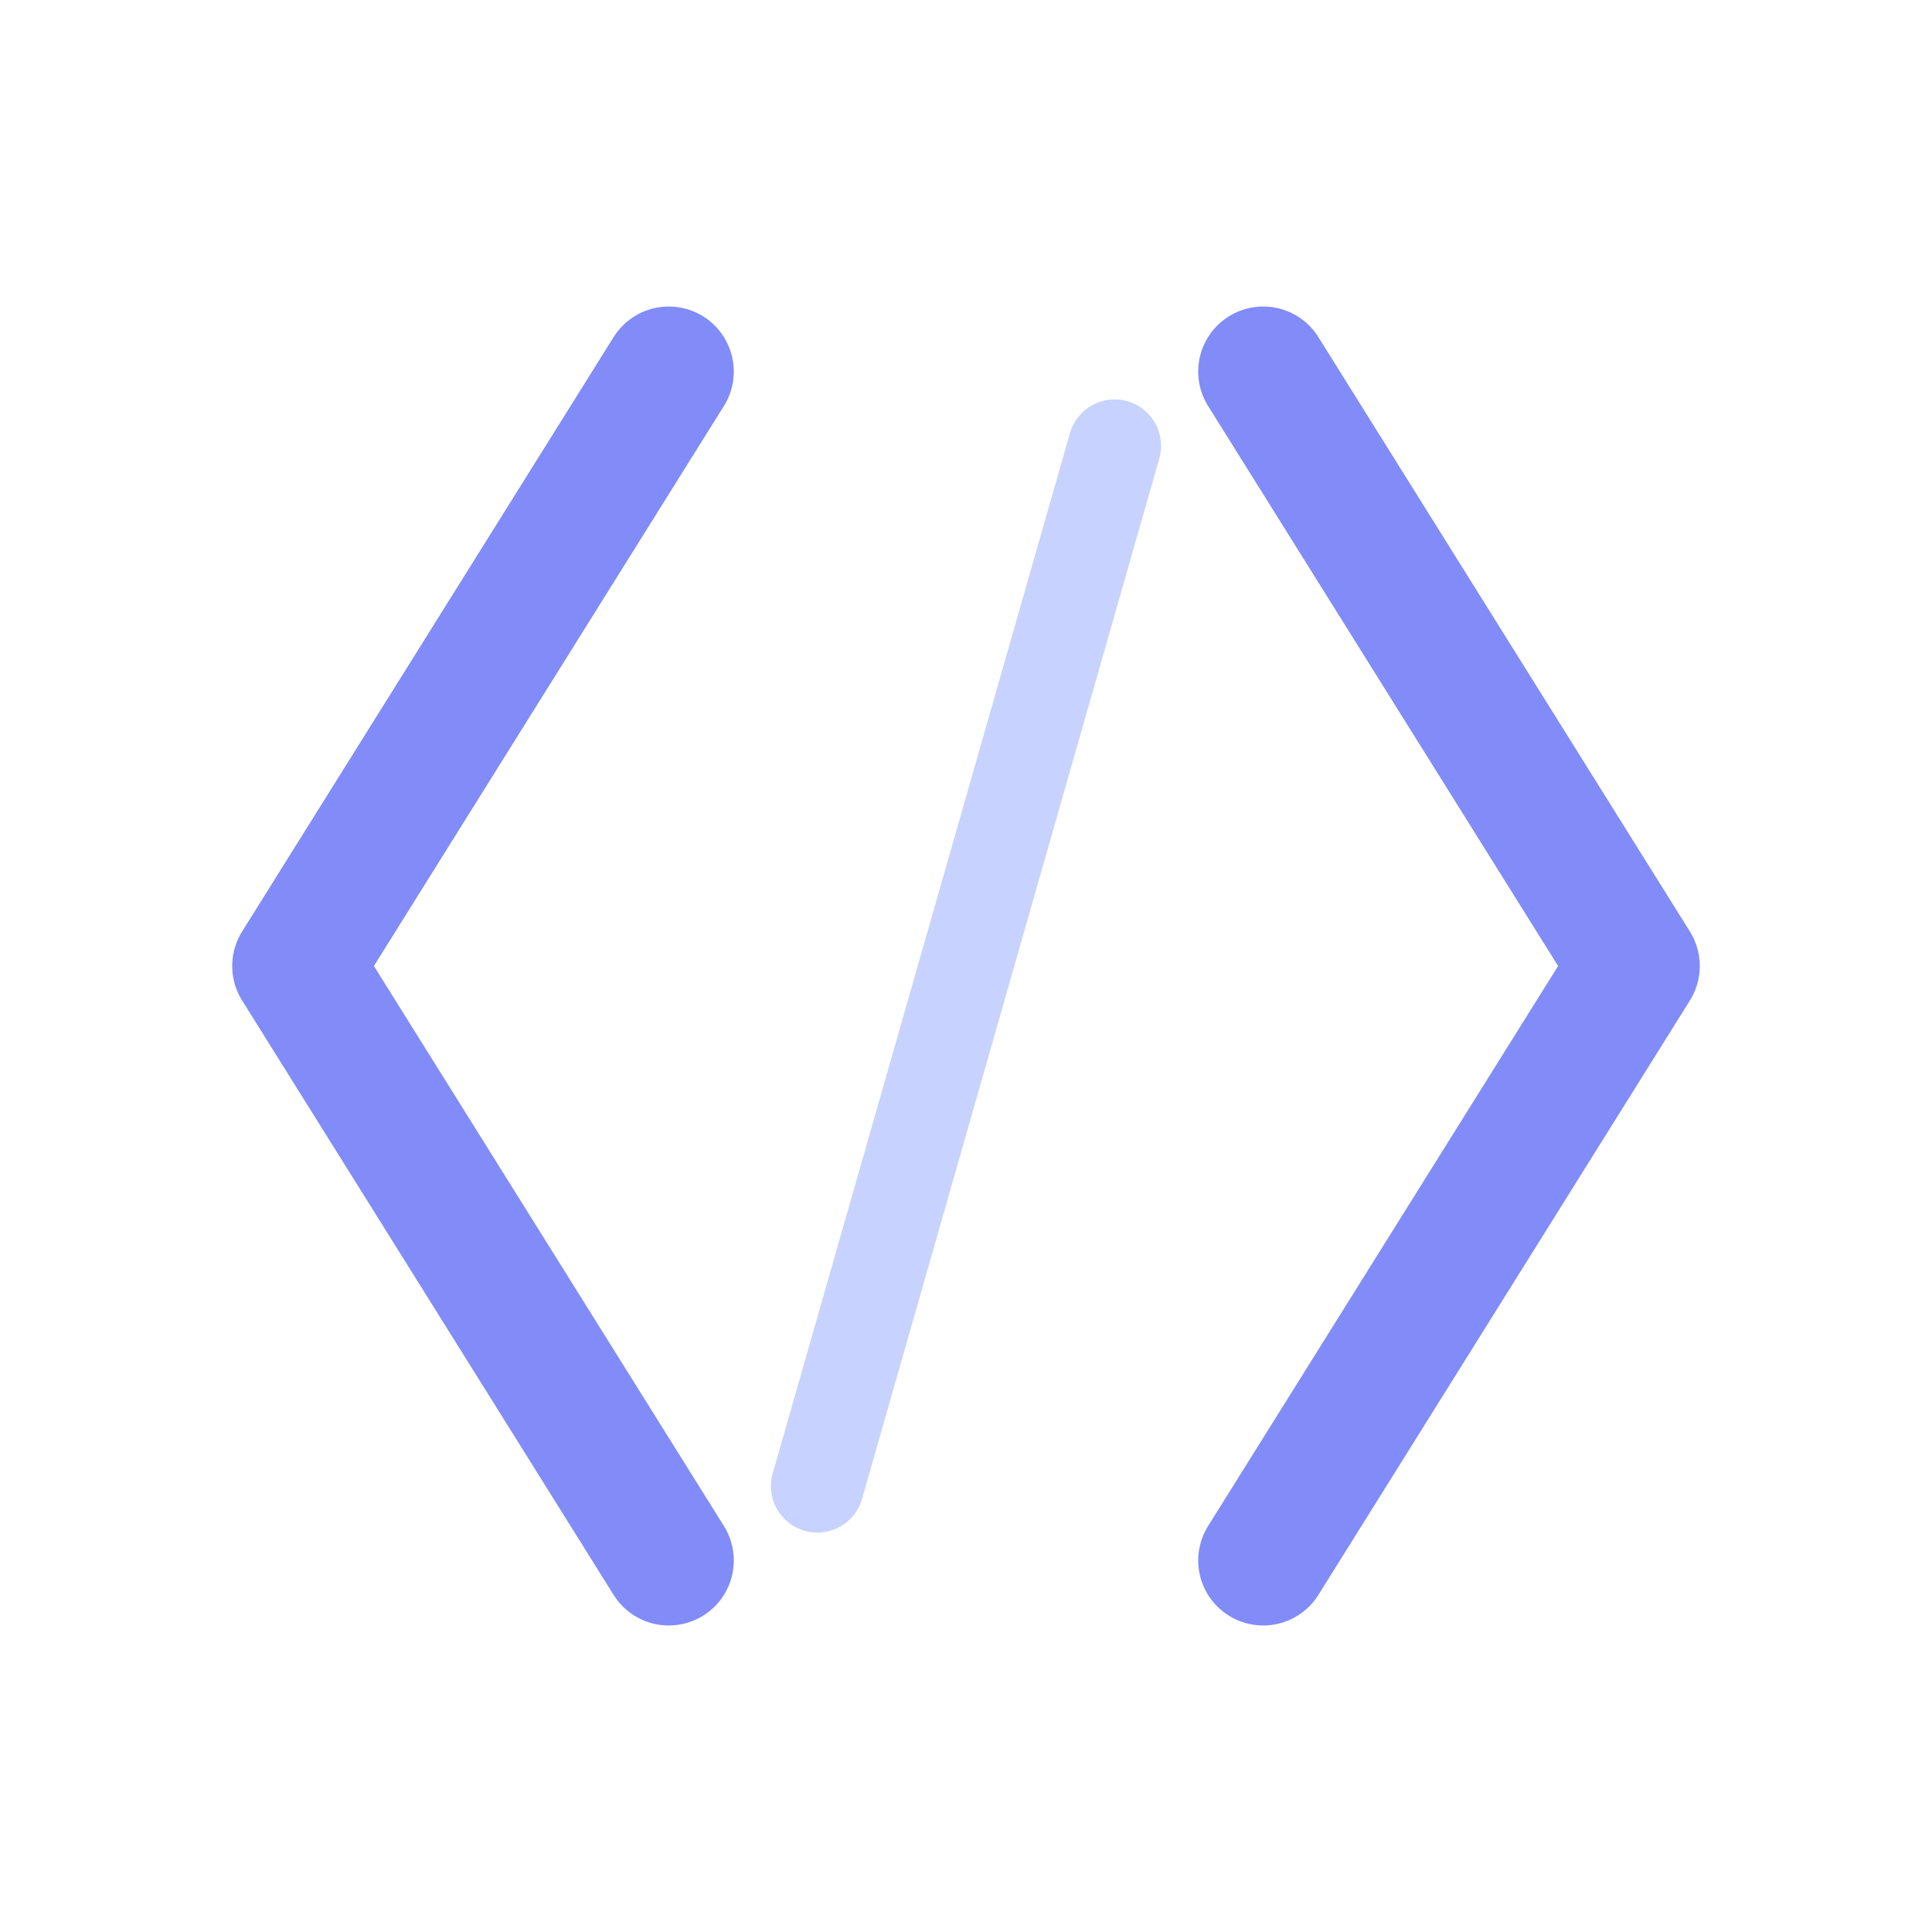
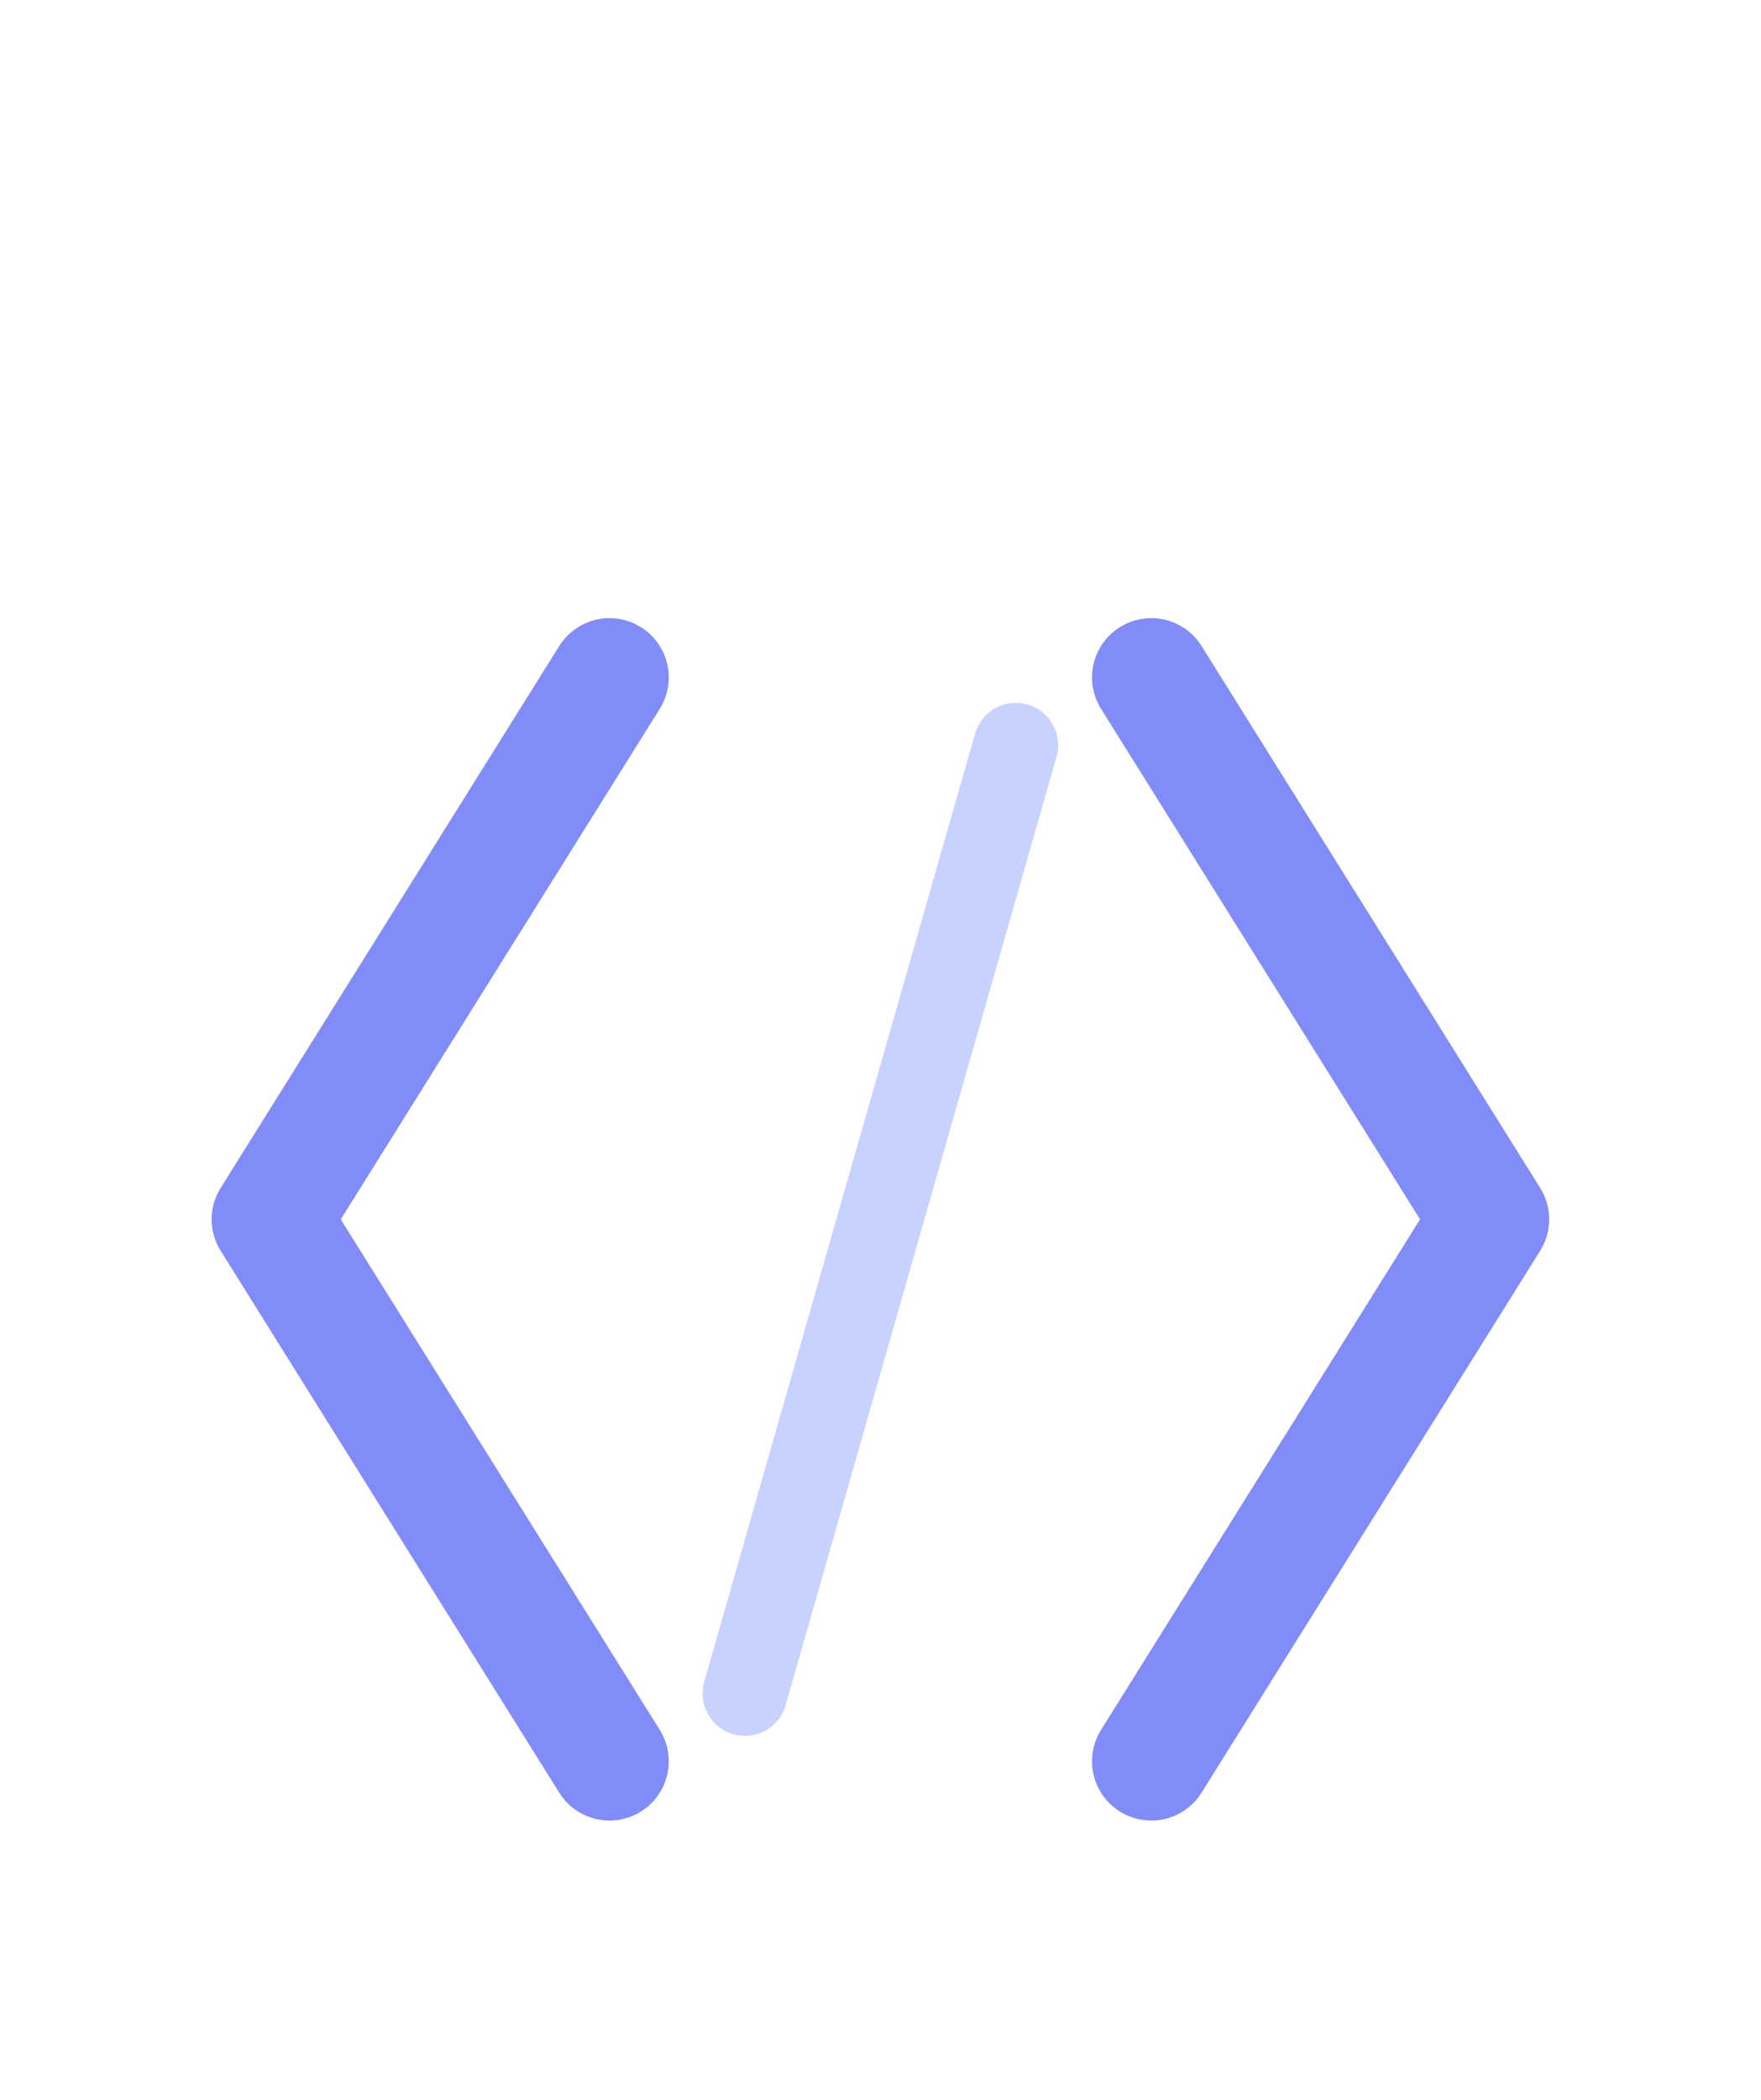
- <svg xmlns="http://www.w3.org/2000/svg" viewBox="0 0 52 52" fill="none">
+ <svg xmlns="http://www.w3.org/2000/svg" viewBox="0 -10 52 62" fill="none">
  <path d="M18 10 L8 26 L18 42" stroke="#818cf8" stroke-width="3.5" stroke-linecap="round" stroke-linejoin="round" fill="none" />
  <path d="M34 10 L44 26 L34 42" stroke="#818cf8" stroke-width="3.5" stroke-linecap="round" stroke-linejoin="round" fill="none" />
  <line x1="30" y1="12" x2="22" y2="40" stroke="#c7d2fe" stroke-width="2.5" stroke-linecap="round" />
</svg>
